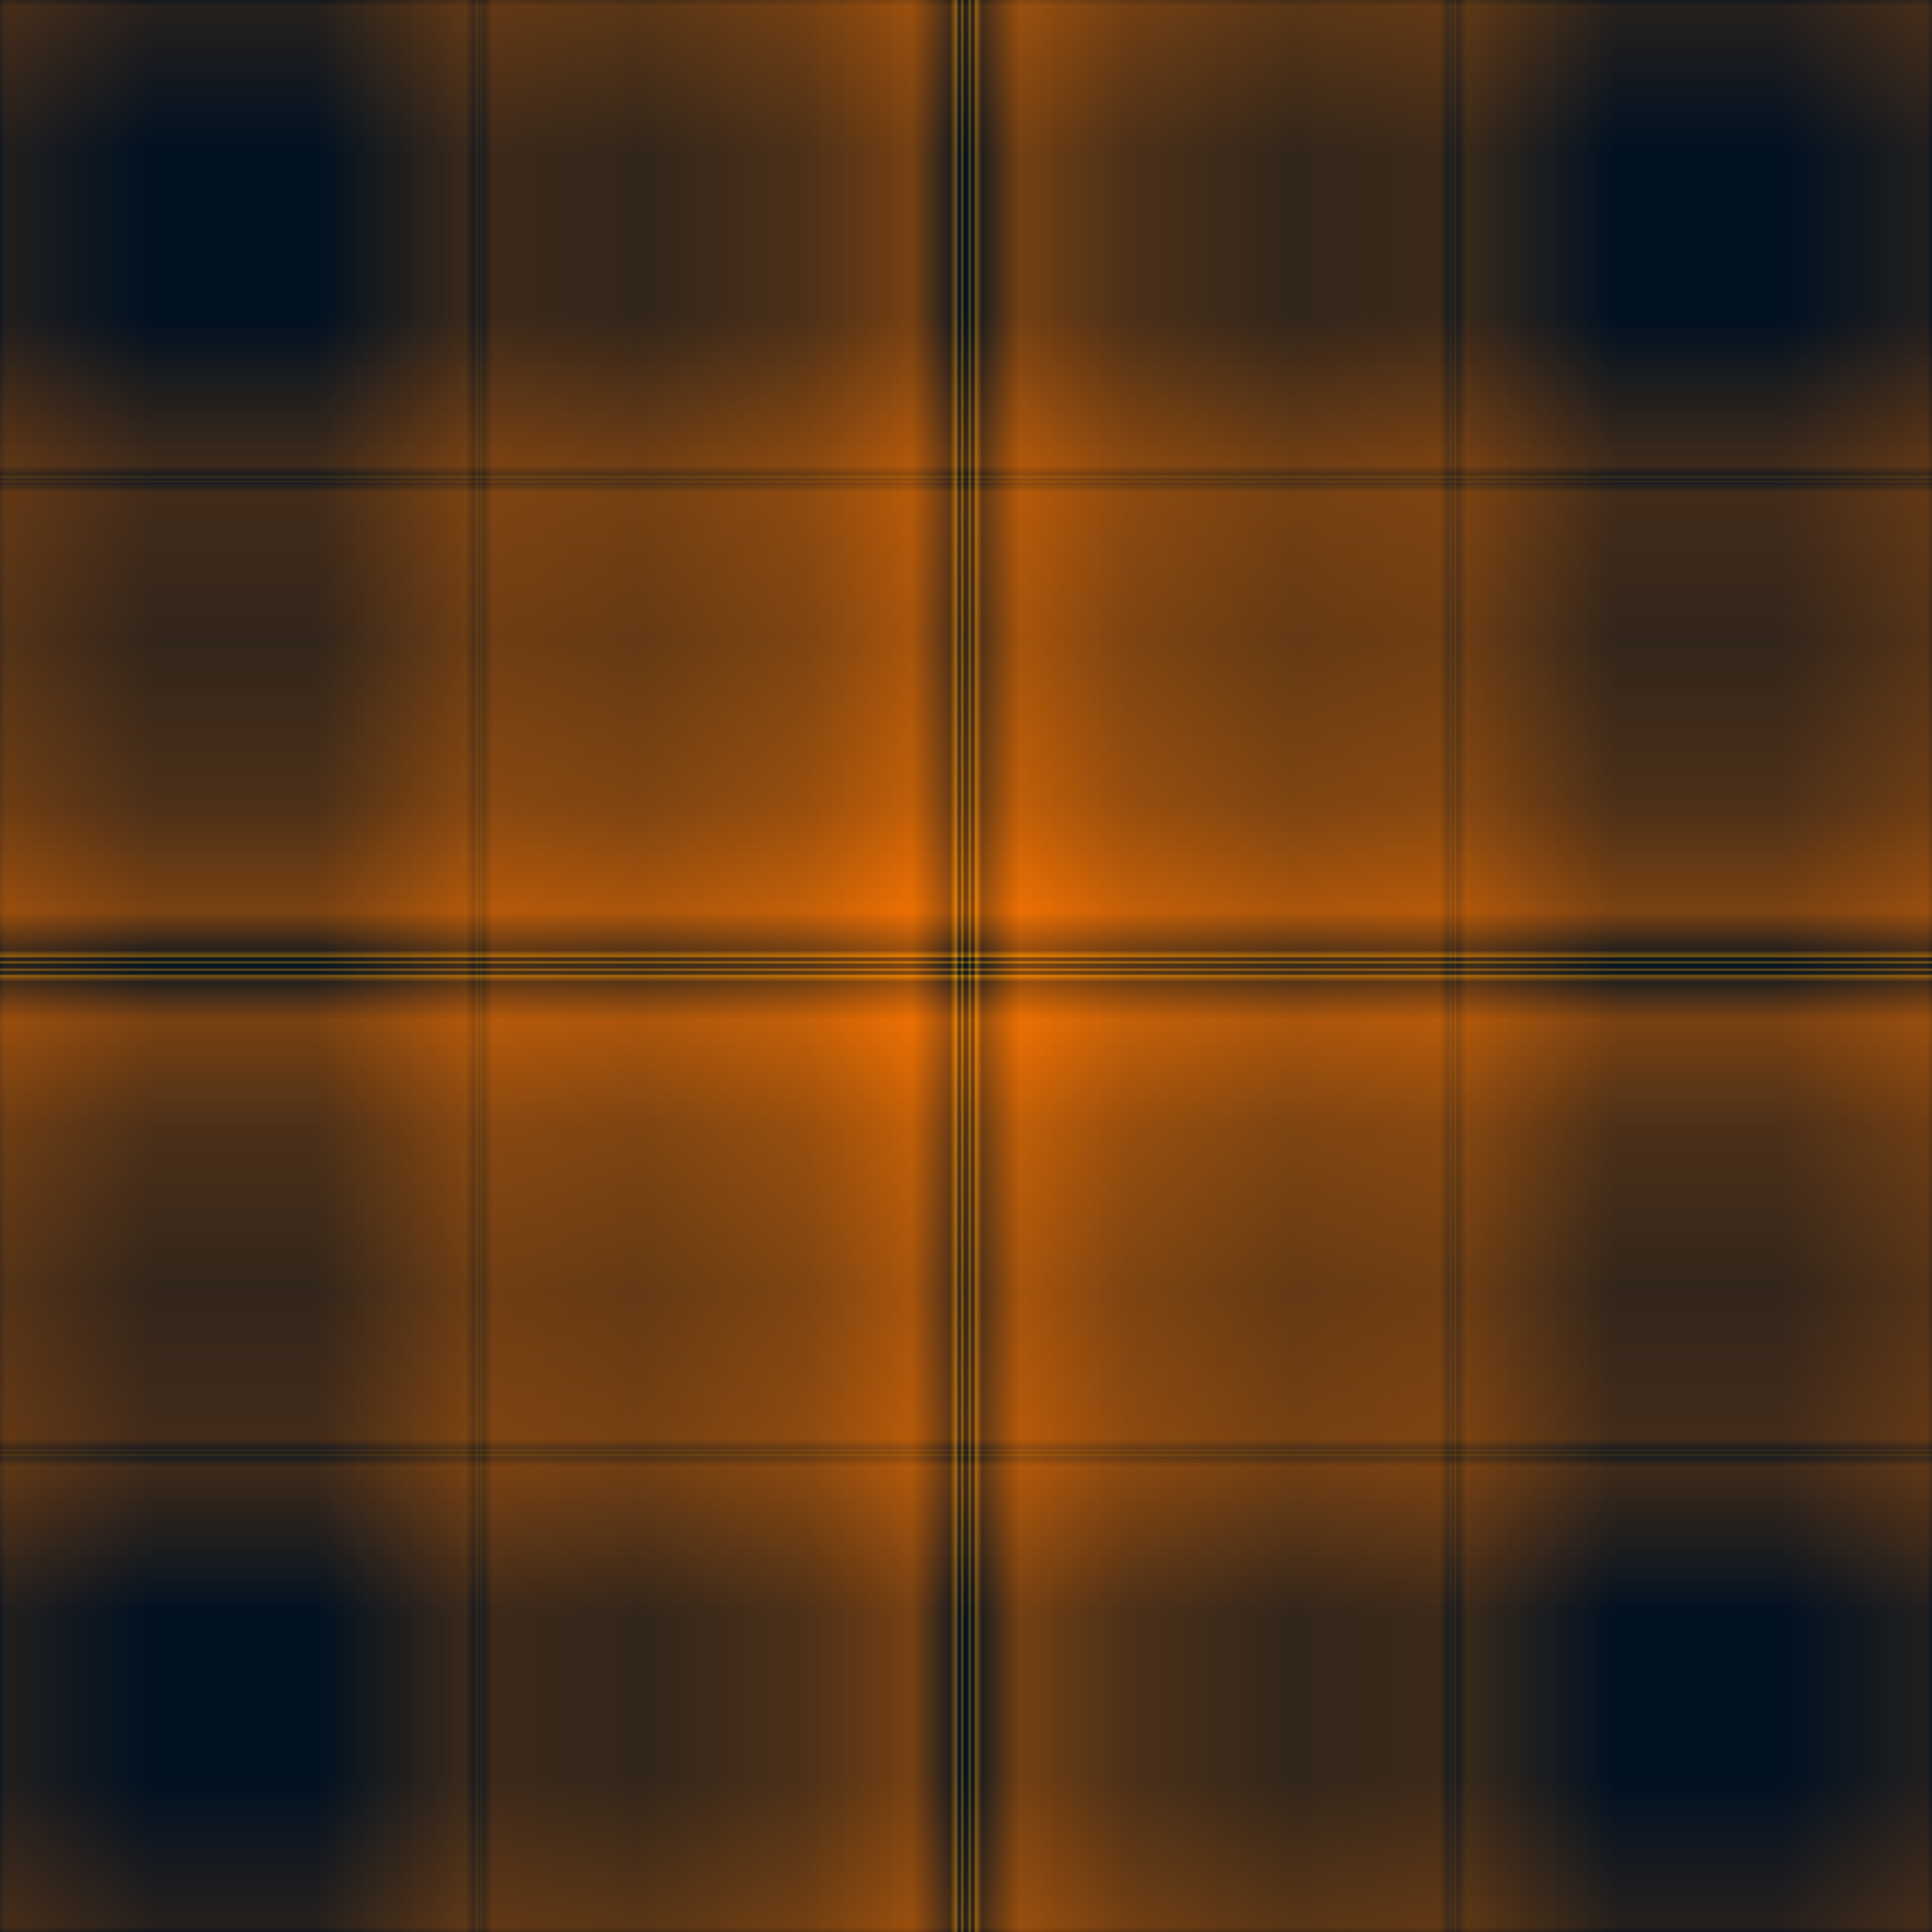
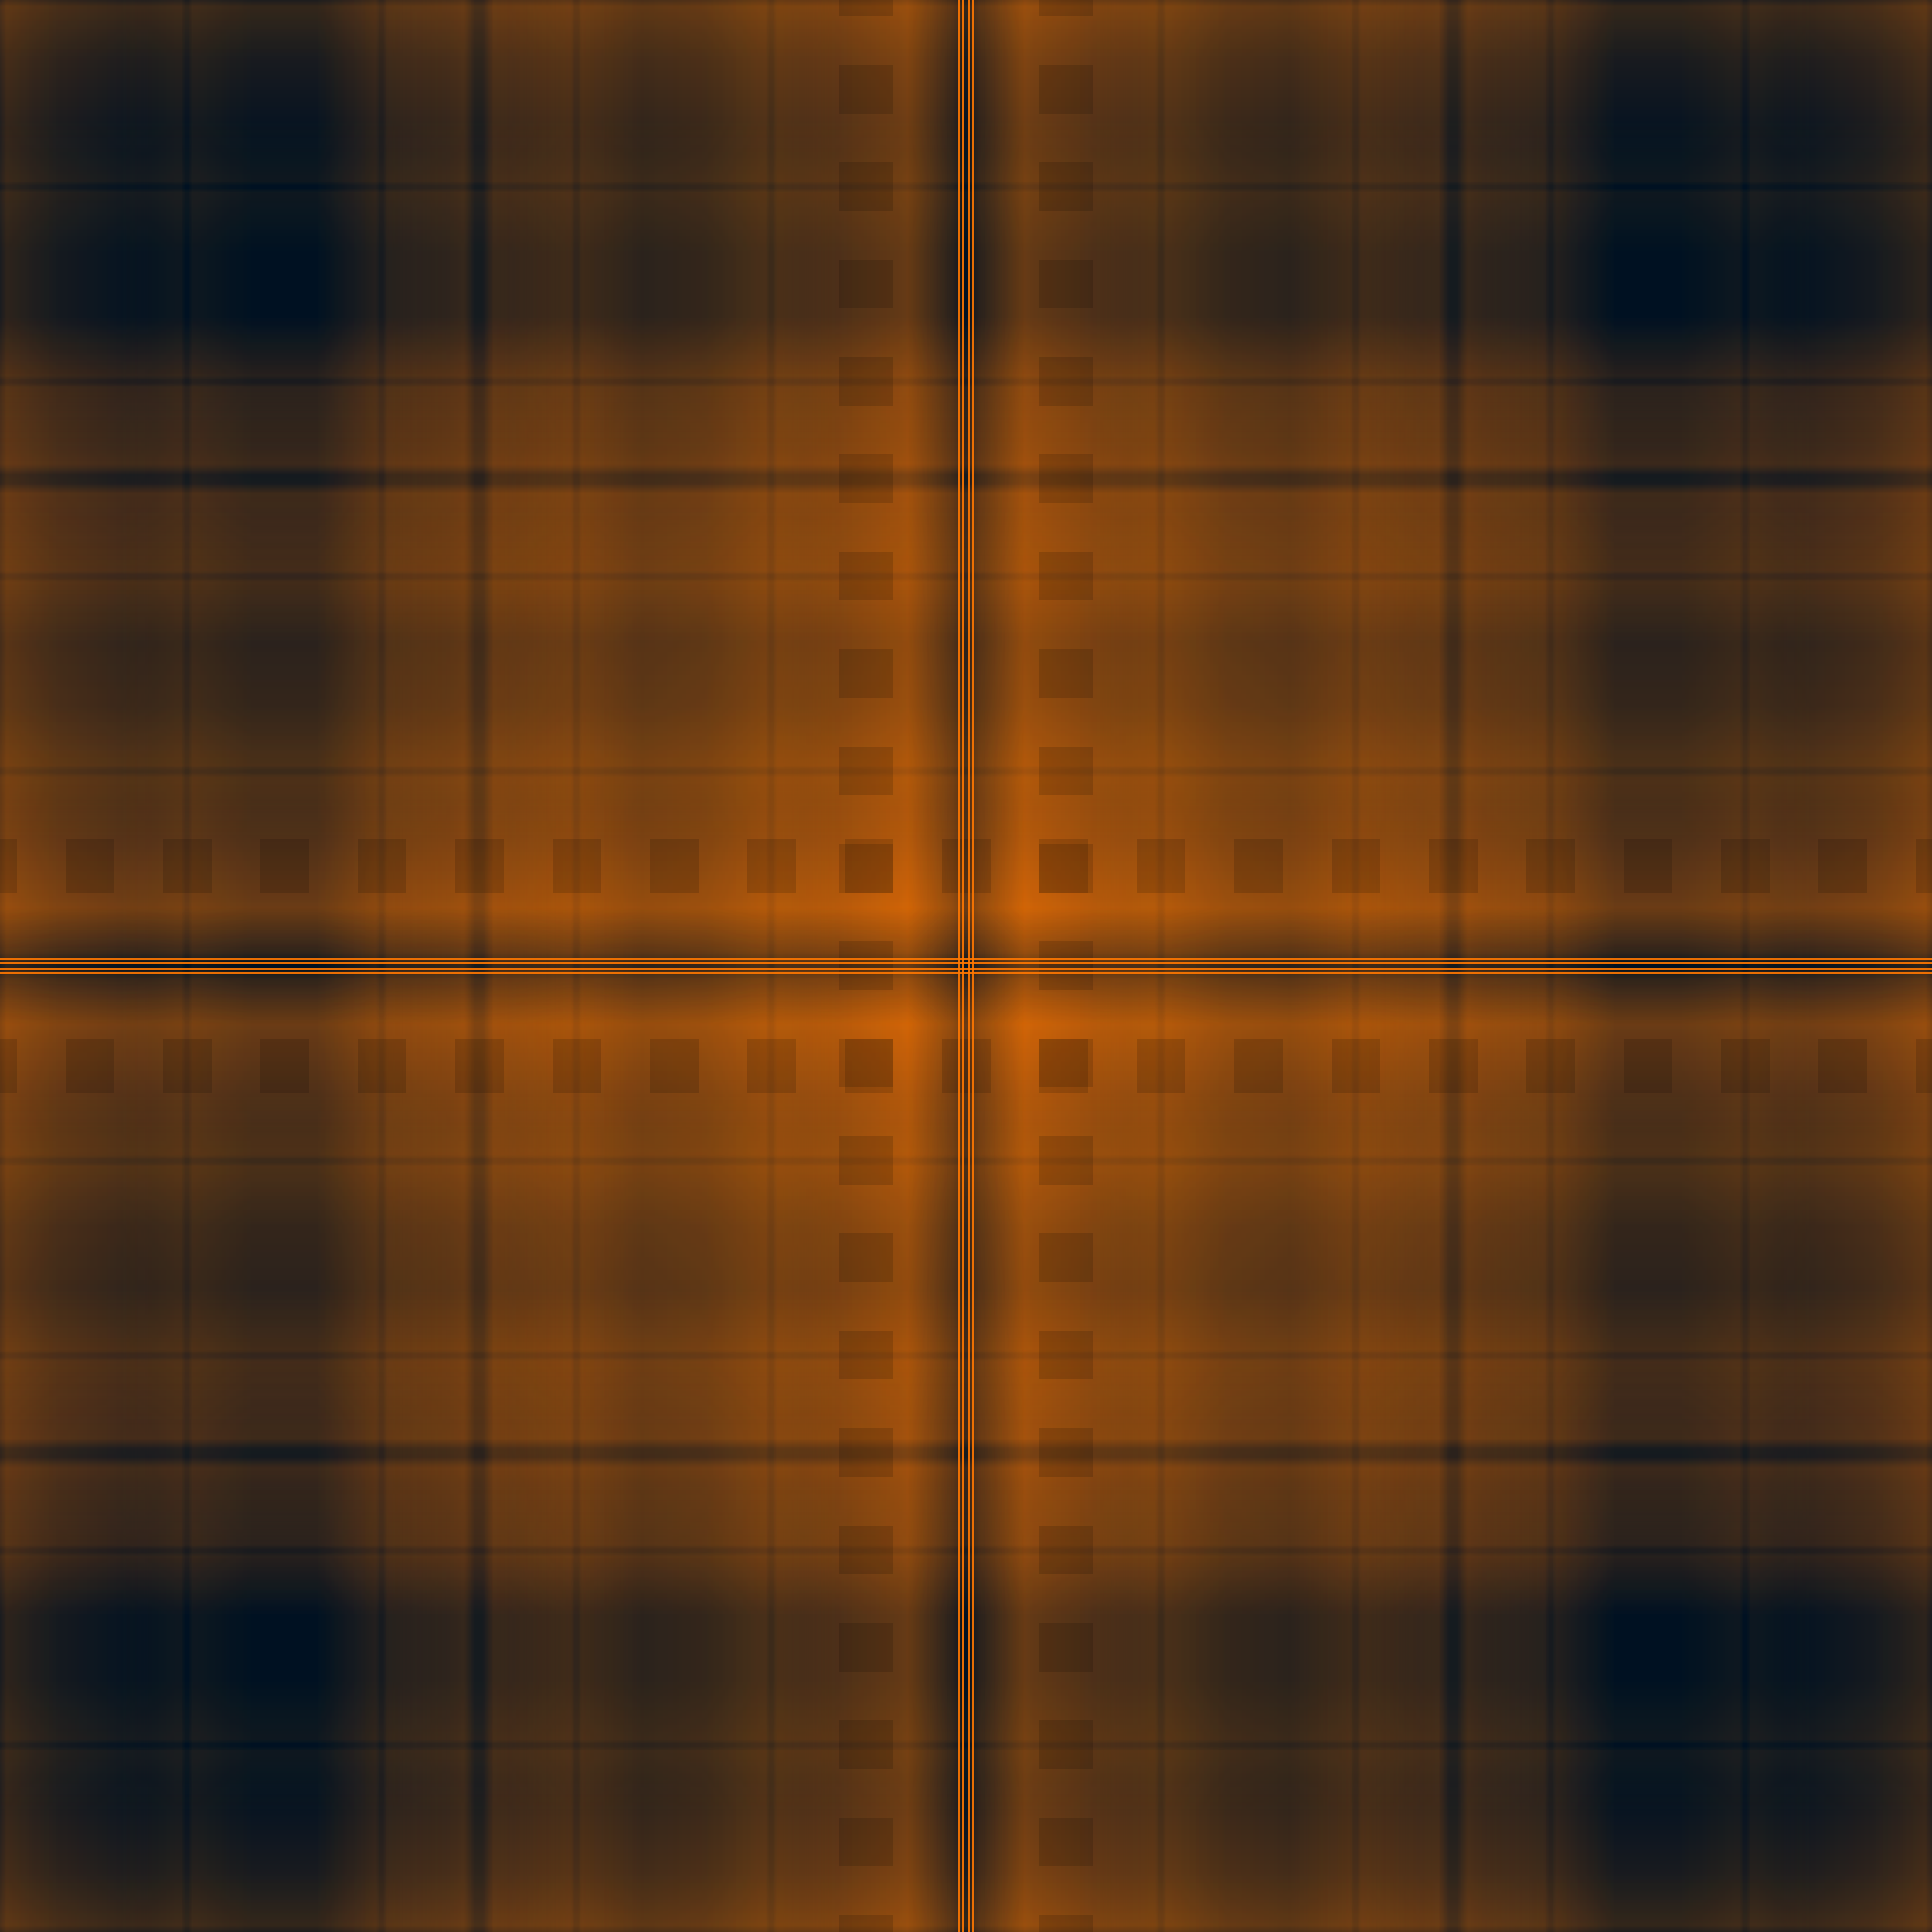
<svg xmlns="http://www.w3.org/2000/svg" xmlns:xlink="http://www.w3.org/1999/xlink" width="100%" height="100%" viewBox="0 0 1000 1000" preserveAspectRatio="xMidYMid meet">
  <defs>
    <linearGradient id="lg1">
      <stop offset="0.000" style="stop-color:#001122;stop-opacity:1" />
      <stop offset="0.333" style="stop-color:#001122;stop-opacity:1" />
-       <stop offset="0.944" style="stop-color:#ff7700;stop-opacity:1" />
+       <stop offset="0.940" style="stop-color:#ff7700;stop-opacity:1" />
      <stop offset="0.984" style="stop-color:#001122;stop-opacity:1" />
-       <stop offset="0.990" style="stop-color:#ffaa00;stop-opacity:1" />
-       <stop offset="0.992" style="stop-color:#001122;stop-opacity:1" />
-       <stop offset="0.994" style="stop-color:#001122;stop-opacity:1" />
-       <stop offset="0.996" style="stop-color:#ffaa00;stop-opacity:1" />
-       <stop offset="0.998" style="stop-color:#001122;stop-opacity:1" />
      <stop offset="1.000" style="stop-color:#001122;stop-opacity:1" />
+     </linearGradient>
+     <linearGradient id="lg2" spreadMethod="reflect" x1="0" y1="0.025" x2="0" y2="0">
+       <stop offset="0.000" style="stop-color:#000000;stop-opacity:0" />
+       <stop offset="0.500" style="stop-color:#000000;stop-opacity:0" />
+       <stop offset="0.500" style="stop-color:#ffffff;stop-opacity:1" />
+       <stop offset="1.000" style="stop-color:#ffffff;stop-opacity:1" />
+     </linearGradient>
+     <linearGradient id="lg3" spreadMethod="reflect" x1="0.5" y1="0" x2="0" y2="0">
+       <stop offset="0.000" style="stop-color:#000000;stop-opacity:0" />
+       <stop offset="0.075" style="stop-color:#000000;stop-opacity:0" />
+       <stop offset="0.075" style="stop-color:#000000;stop-opacity:1" />
+       <stop offset="0.130" style="stop-color:#000000;stop-opacity:1" />
+       <stop offset="0.130" style="stop-color:#000000;stop-opacity:0" />
+       <stop offset="1.000" style="stop-color:#000000;stop-opacity:0" />
+     </linearGradient>
+     <linearGradient id="lg4">
+       <stop offset="0.000" style="stop-color:#000000;stop-opacity:0" />
+       <stop offset="0.992" style="stop-color:#000000;stop-opacity:0" />
+       <stop offset="0.992" style="stop-color:#ff7700;stop-opacity:1" />
+       <stop offset="0.994" style="stop-color:#ff7700;stop-opacity:1" />
+       <stop offset="0.994" style="stop-color:#000000;stop-opacity:0" />
+       <stop offset="0.996" style="stop-color:#000000;stop-opacity:0" />
+       <stop offset="0.996" style="stop-color:#ff7700;stop-opacity:1" />
+       <stop offset="0.998" style="stop-color:#ff7700;stop-opacity:1" />
+       <stop offset="0.998" style="stop-color:#000000;stop-opacity:0" />
+       <stop offset="1.000" style="stop-color:#000000;stop-opacity:0" />
    </linearGradient>
    <linearGradient xlink:href="#lg1" spreadMethod="reflect" id="lg82" x1="0" y1="0" x2="0.5" y2="0">
    </linearGradient>
    <linearGradient xlink:href="#lg1" spreadMethod="reflect" id="lg83" x1="0.125" y1="0" x2="0" y2="0">
    </linearGradient>
    <linearGradient xlink:href="#lg1" spreadMethod="reflect" id="lg84" x1="0.05" y1="0" x2="0" y2="0">
    </linearGradient>
+     <linearGradient xlink:href="#lg4" spreadMethod="reflect" id="lg85" x1="0" y1="0" x2="0.5" y2="0">
+     </linearGradient>
+     <mask id="Mask1">
+       <rect style="fill:url(#lg2);fill-opacity:1;stroke:none" width="1000" height="1000" x="0" y="0" />
+     </mask>
  </defs>
  <rect style="fill:url(#lg82);fill-opacity:1;stroke:none" width="1000" height="1000" x="0" y="0" />
  <rect style="fill:url(#lg82);fill-opacity:0.5;stroke:none" transform="rotate(90 500 500)" width="1000" height="1000" x="0" y="0" />
-   <rect style="fill:url(#lg83);fill-opacity:0;stroke:none" width="1000" height="1000" x="0" y="0" />
-   <rect style="fill:url(#lg83);fill-opacity:0;stroke:none" transform="rotate(90 500 500)" width="1000" height="1000" x="0" y="0" />
+   <rect style="fill:url(#lg84);fill-opacity:0.08;stroke:none" width="1000" height="1000" x="0" y="0" />
+   <rect style="fill:url(#lg84);fill-opacity:0.08;stroke:none" transform="rotate(90 500 500)" width="1000" height="1000" x="0" y="0" />
  <rect style="fill:url(#lg83);fill-opacity:0.15;stroke:none" width="1000" height="1000" x="0" y="0" />
  <rect style="fill:url(#lg83);fill-opacity:0.15;stroke:none" transform="rotate(90 500 500)" width="1000" height="1000" x="0" y="0" />
+   <rect style="fill:url(#lg3);mask:url(#Mask1);fill-opacity:0.14;stroke:none" transform="rotate(90 500 500)" width="1000" height="1000" x="0" y="0" />
+   <rect style="fill:url(#lg3);mask:url(#Mask1);fill-opacity:0.14;stroke:none" width="1000" height="1000" x="0" y="0" />
+   <rect style="fill:url(#lg85);fill-opacity:0.9;stroke:none" width="1000" height="1000" x="0" y="0" />
+   <rect style="fill:url(#lg85);fill-opacity:0.9;stroke:none" transform="rotate(90 500 500)" width="1000" height="1000" x="0" y="0" />
</svg>
